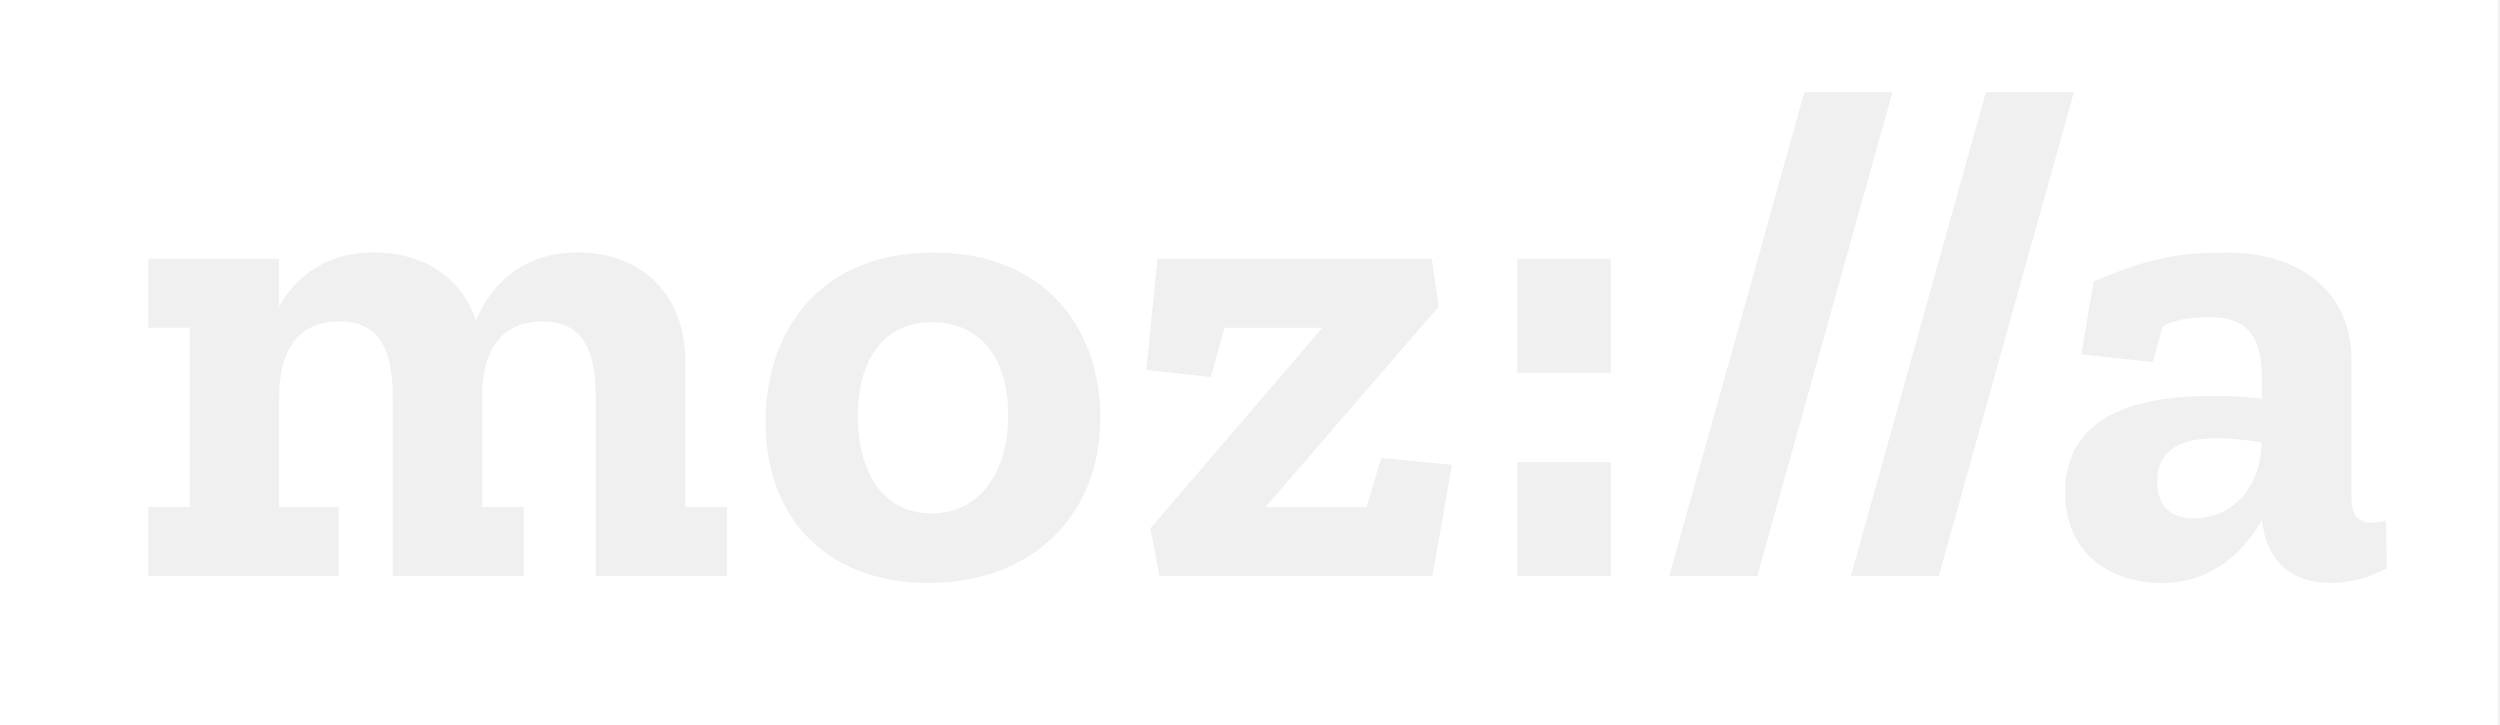
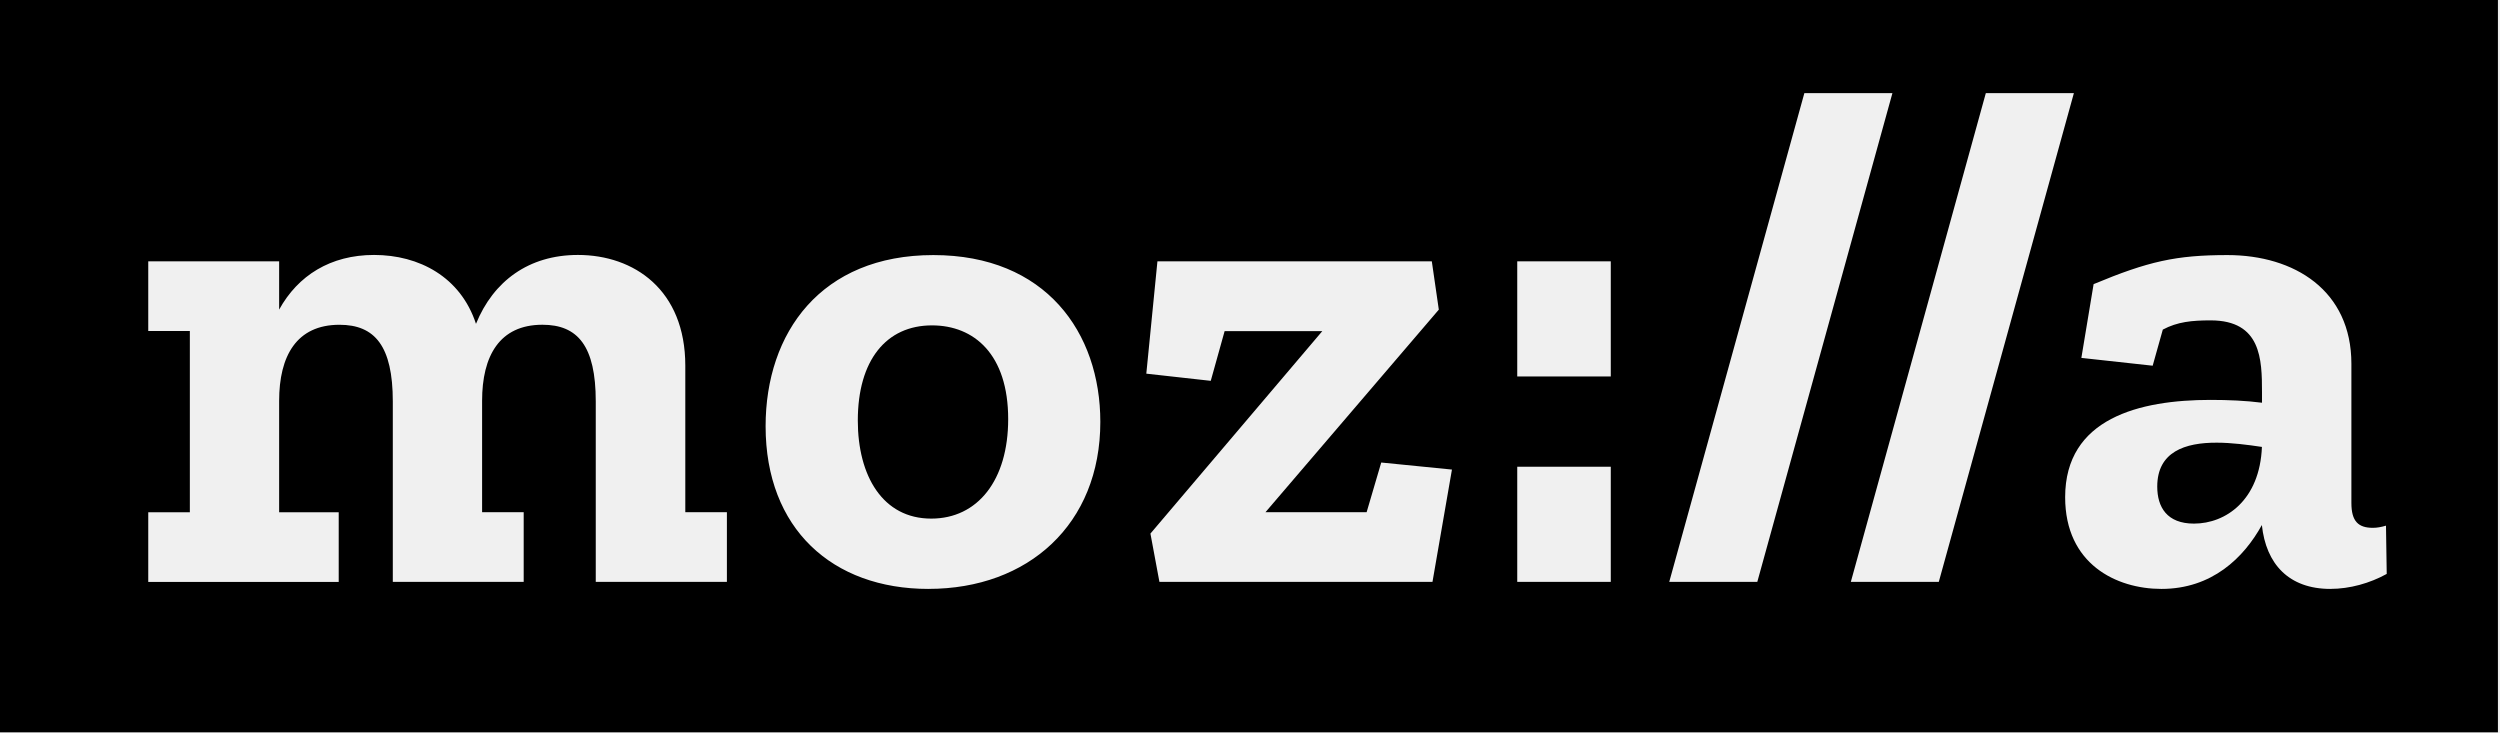
- <svg xmlns="http://www.w3.org/2000/svg" width="100" height="29" fill="none">
-   <g fill="#fff" clip-path="url(#a)">
-     <path d="M37.279 12.885c-1.829 0-2.968 1.38-2.968 3.768 0 2.195 1 3.884 2.938 3.884 1.859 0 3.078-1.521 3.078-3.94 0-2.561-1.36-3.712-3.048-3.712Zm49.01 6.384c0 .816.39 1.466 1.468 1.466 1.274 0 2.633-.928 2.718-3.038-.58-.086-1.219-.167-1.803-.167-1.274-.005-2.383.36-2.383 1.739Z" />
-     <path d="M0 0v29h99.918V0H0Zm29.071 23.042h-5.24v-7.145c0-2.196-.72-3.037-2.134-3.037-1.718 0-2.413 1.237-2.413 3.012v4.411h1.664v2.759h-5.236v-7.145c0-2.196-.72-3.037-2.133-3.037-1.719 0-2.413 1.237-2.413 3.012v4.411h2.383v2.759H5.93v-2.759h1.664v-7.175H5.93v-2.759h5.236v1.912c.749-1.349 2.053-2.165 3.796-2.165 1.804 0 3.463.872 4.077 2.728.695-1.688 2.108-2.728 4.077-2.728 2.243 0 4.297 1.38 4.297 4.386v5.801h1.663v2.759h-.005Zm8.068.279c-3.852 0-6.514-2.389-6.514-6.44 0-3.712 2.218-6.78 6.71-6.78 4.49 0 6.679 3.063 6.679 6.607 0 4.052-2.883 6.613-6.875 6.613Zm20.159-.279H46.377l-.36-1.912 6.874-8.017h-3.906l-.555 1.968-2.578-.284.445-4.448h10.976l.28 1.912-6.935 8.022h4.047l.584-1.967 2.828.279-.78 4.447Zm7.134 0H60.69v-4.559h3.742v4.559Zm0-8.134H60.69V10.35h3.742v4.56Zm2.338 8.134 5.405-19.355h3.523l-5.406 19.355H66.77Zm7.264 0 5.4-19.355h3.522l-5.405 19.355h-3.517Zm19.184.279c-1.663 0-2.578-.984-2.743-2.53-.719 1.293-1.993 2.53-4.016 2.53-1.804 0-3.852-.984-3.852-3.631 0-3.124 2.967-3.854 5.82-3.854.694 0 1.414.03 2.053.112v-.421c0-1.293-.03-2.84-2.053-2.84-.75 0-1.329.056-1.913.365l-.405 1.43-2.853-.309.49-2.921c2.188-.903 3.297-1.15 5.35-1.15 2.688 0 4.962 1.404 4.962 4.304v5.512c0 .73.28.984.859.984.164 0 .334-.03.524-.086l.03 1.911a4.791 4.791 0 0 1-2.253.594Z" />
+ <svg xmlns="http://www.w3.org/2000/svg" fill="none" viewBox="0 0 99 29">
+   <g fill="#000" clip-path="url(#a)">
+     <path d="M36.907 12.885c-1.81 0-2.938 1.379-2.938 3.768 0 2.196.989 3.884 2.908 3.884 1.84 0 3.047-1.521 3.047-3.94 0-2.561-1.345-3.712-3.017-3.712Zm48.52 6.384c0 .816.386 1.466 1.454 1.466 1.261 0 2.607-.928 2.691-3.037-.574-.086-1.207-.168-1.786-.168-1.261-.005-2.359.36-2.359 1.739Z" />
+     <path d="M0 0v29h98.918V0H0Zm28.78 23.042h-5.188v-7.145c0-2.196-.712-3.037-2.112-3.037-1.701 0-2.389 1.237-2.389 3.012v4.412h1.647v2.759H15.555v-7.145c0-2.196-.712-3.037-2.112-3.037-1.701 0-2.389 1.237-2.389 3.012v4.412h2.359v2.759H5.871v-2.759h1.647V13.108H5.871v-2.759h5.183v1.912c.742-1.349 2.033-2.165 3.759-2.165 1.786 0 3.428.872 4.036 2.728.687-1.689 2.087-2.728 4.036-2.728 2.22 0 4.253 1.379 4.253 4.386v5.801h1.647v2.759h-.005Zm7.987.279c-3.813 0-6.449-2.389-6.449-6.44 0-3.712 2.196-6.78 6.643-6.78 4.446 0 6.612 3.063 6.612 6.607 0 4.052-2.854 6.612-6.806 6.612Zm19.957-.279H45.913l-.356-1.912 6.806-8.017h-3.868l-.549 1.968-2.552-.284.44-4.447h10.866l.277 1.912-6.865 8.022h4.006l.579-1.968 2.8.279-.771 4.447Zm7.063 0h-3.704v-4.559h3.704v4.559Zm0-8.134h-3.704v-4.559h3.704v4.559Zm2.315 8.134 5.351-19.355h3.487L69.589 23.042h-3.487Zm7.191 0 5.346-19.355h3.487L76.776 23.042h-3.482Zm18.992.279c-1.647 0-2.552-.984-2.715-2.53-.712 1.293-1.973 2.53-3.977 2.53-1.786 0-3.813-.984-3.813-3.631 0-3.124 2.938-3.854 5.762-3.854.687 0 1.399.03 2.033.112v-.421c0-1.293-.03-2.84-2.033-2.84-.742 0-1.316.056-1.895.365l-.401 1.43-2.824-.309.485-2.921c2.166-.903 3.264-1.151 5.297-1.151 2.661 0 4.911 1.405 4.911 4.305v5.512c0 .73.277.984.851.984.163 0 .331-.03.519-.086l.029 1.911c-.668.37-1.464.593-2.23.593Z" />
  </g>
  <defs>
    <clipPath id="a">
-       <path fill="#fff" d="M0 0h100v29H0z" />
+       <path fill="#fff" d="M0 0h99v29H0z" />
    </clipPath>
  </defs>
</svg>
